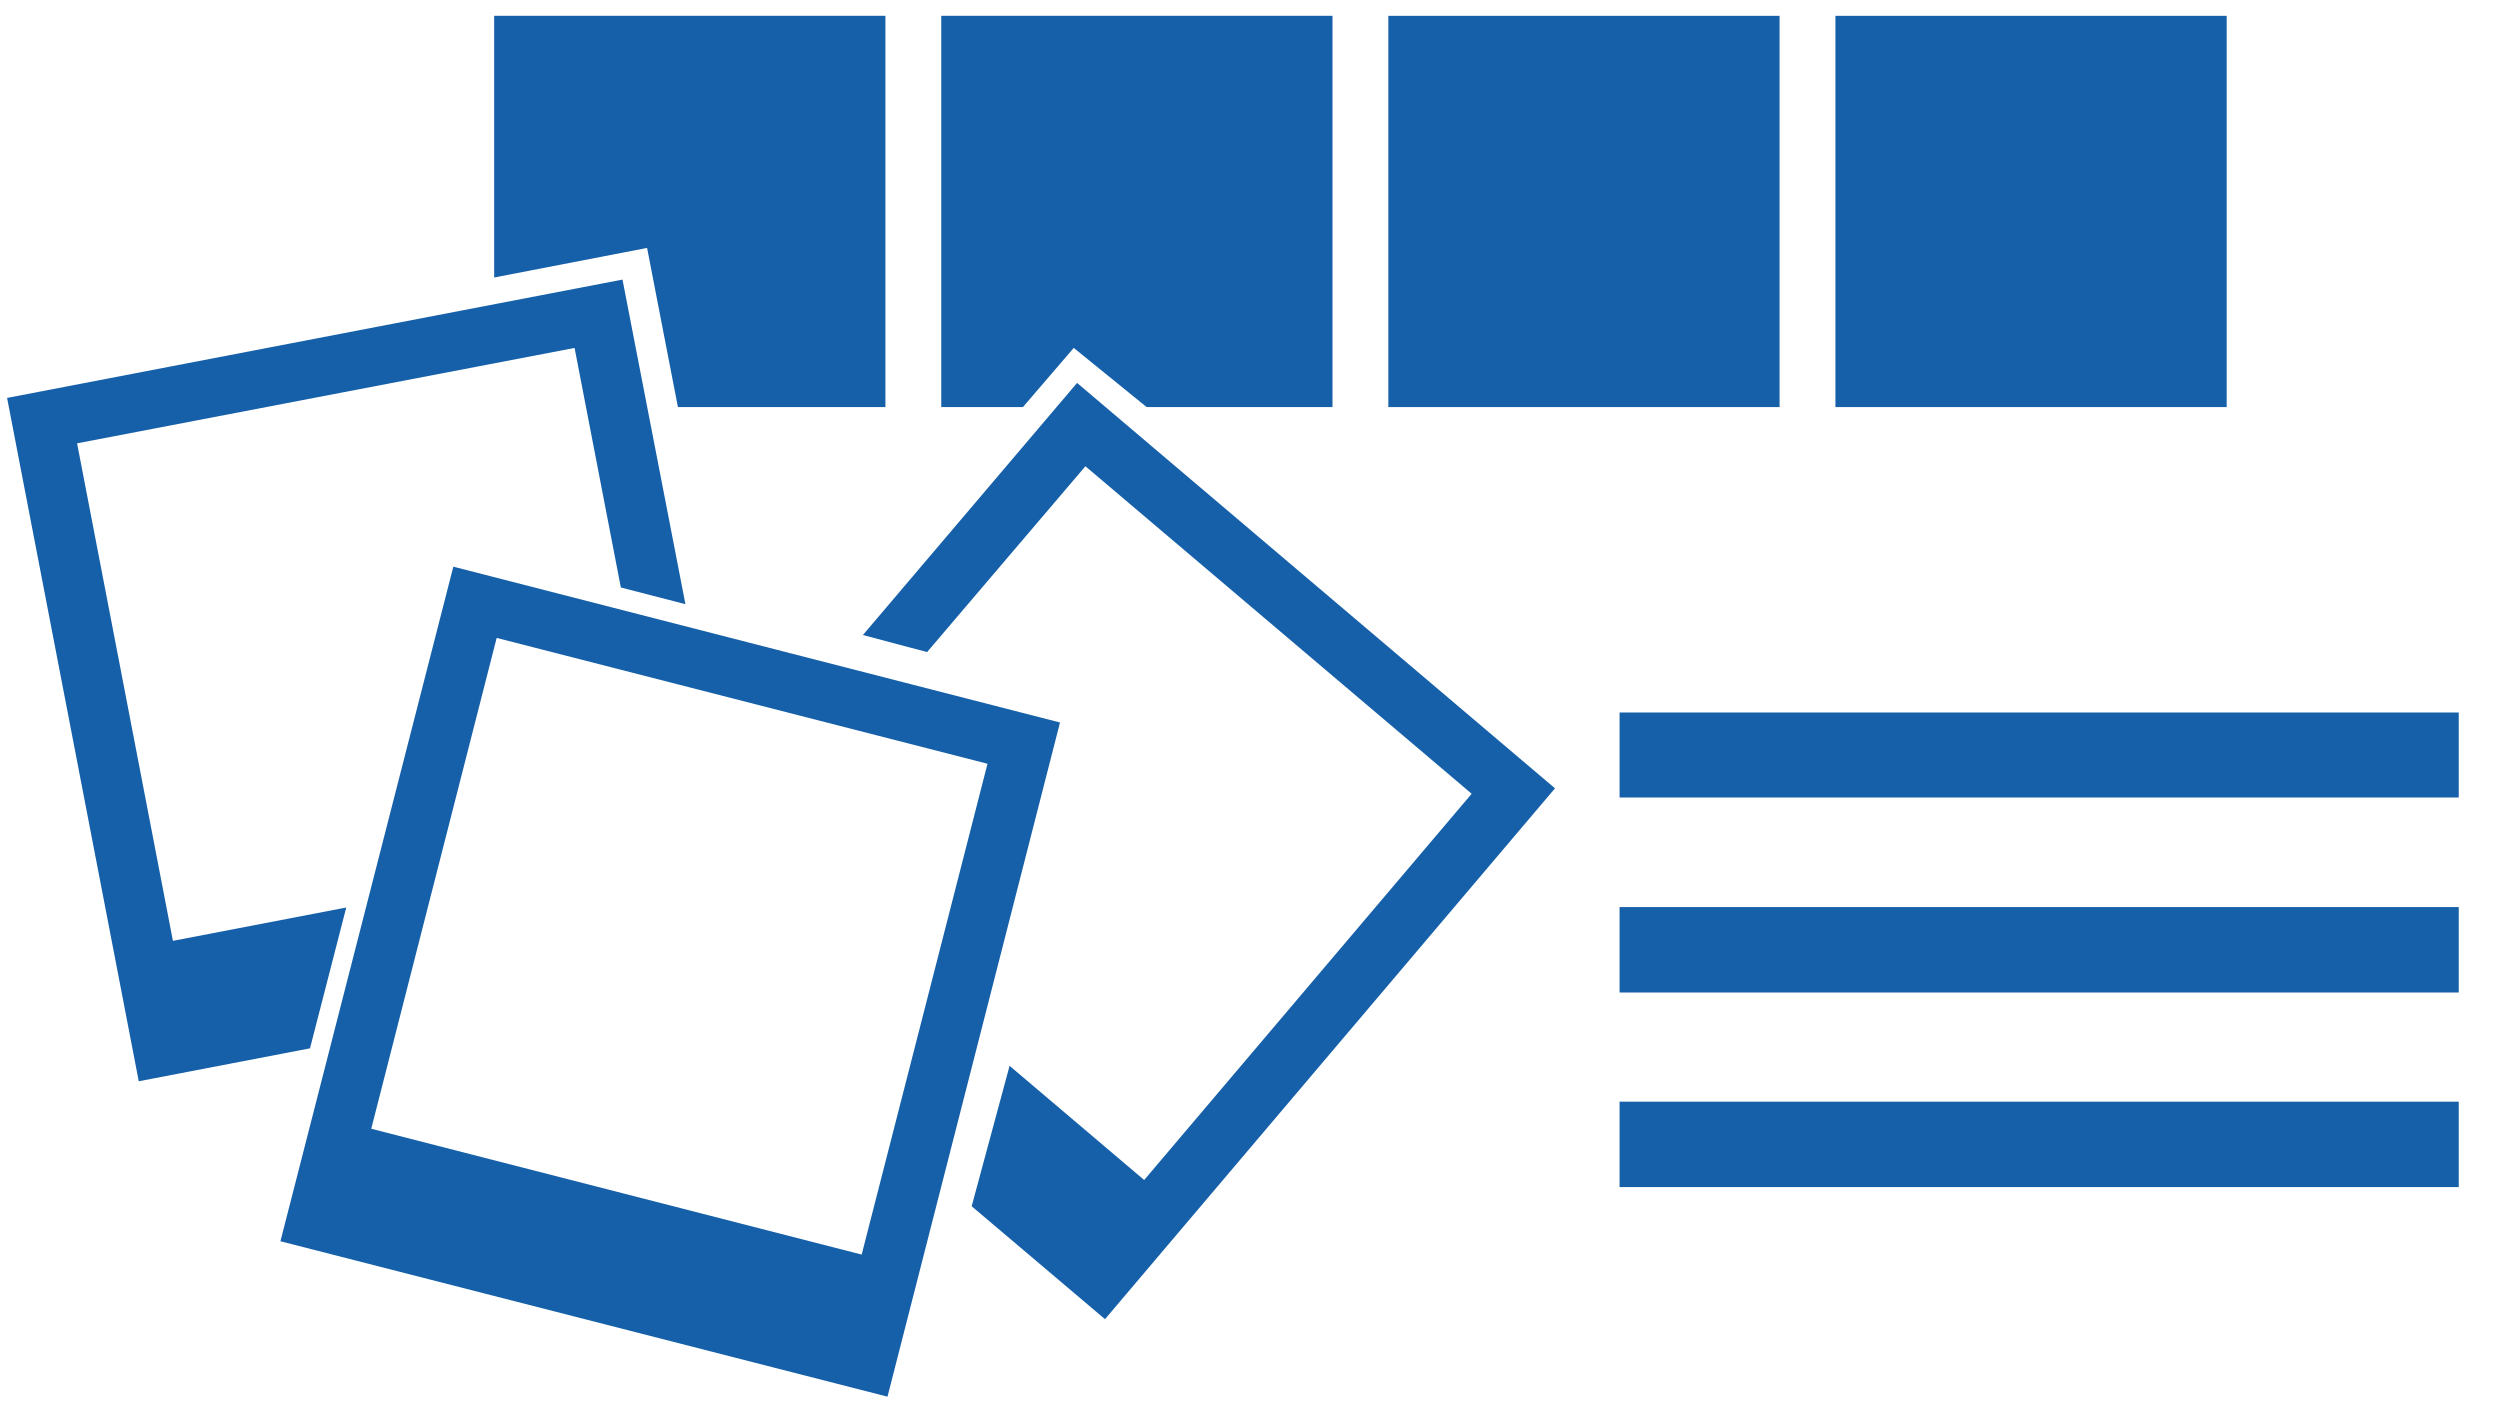
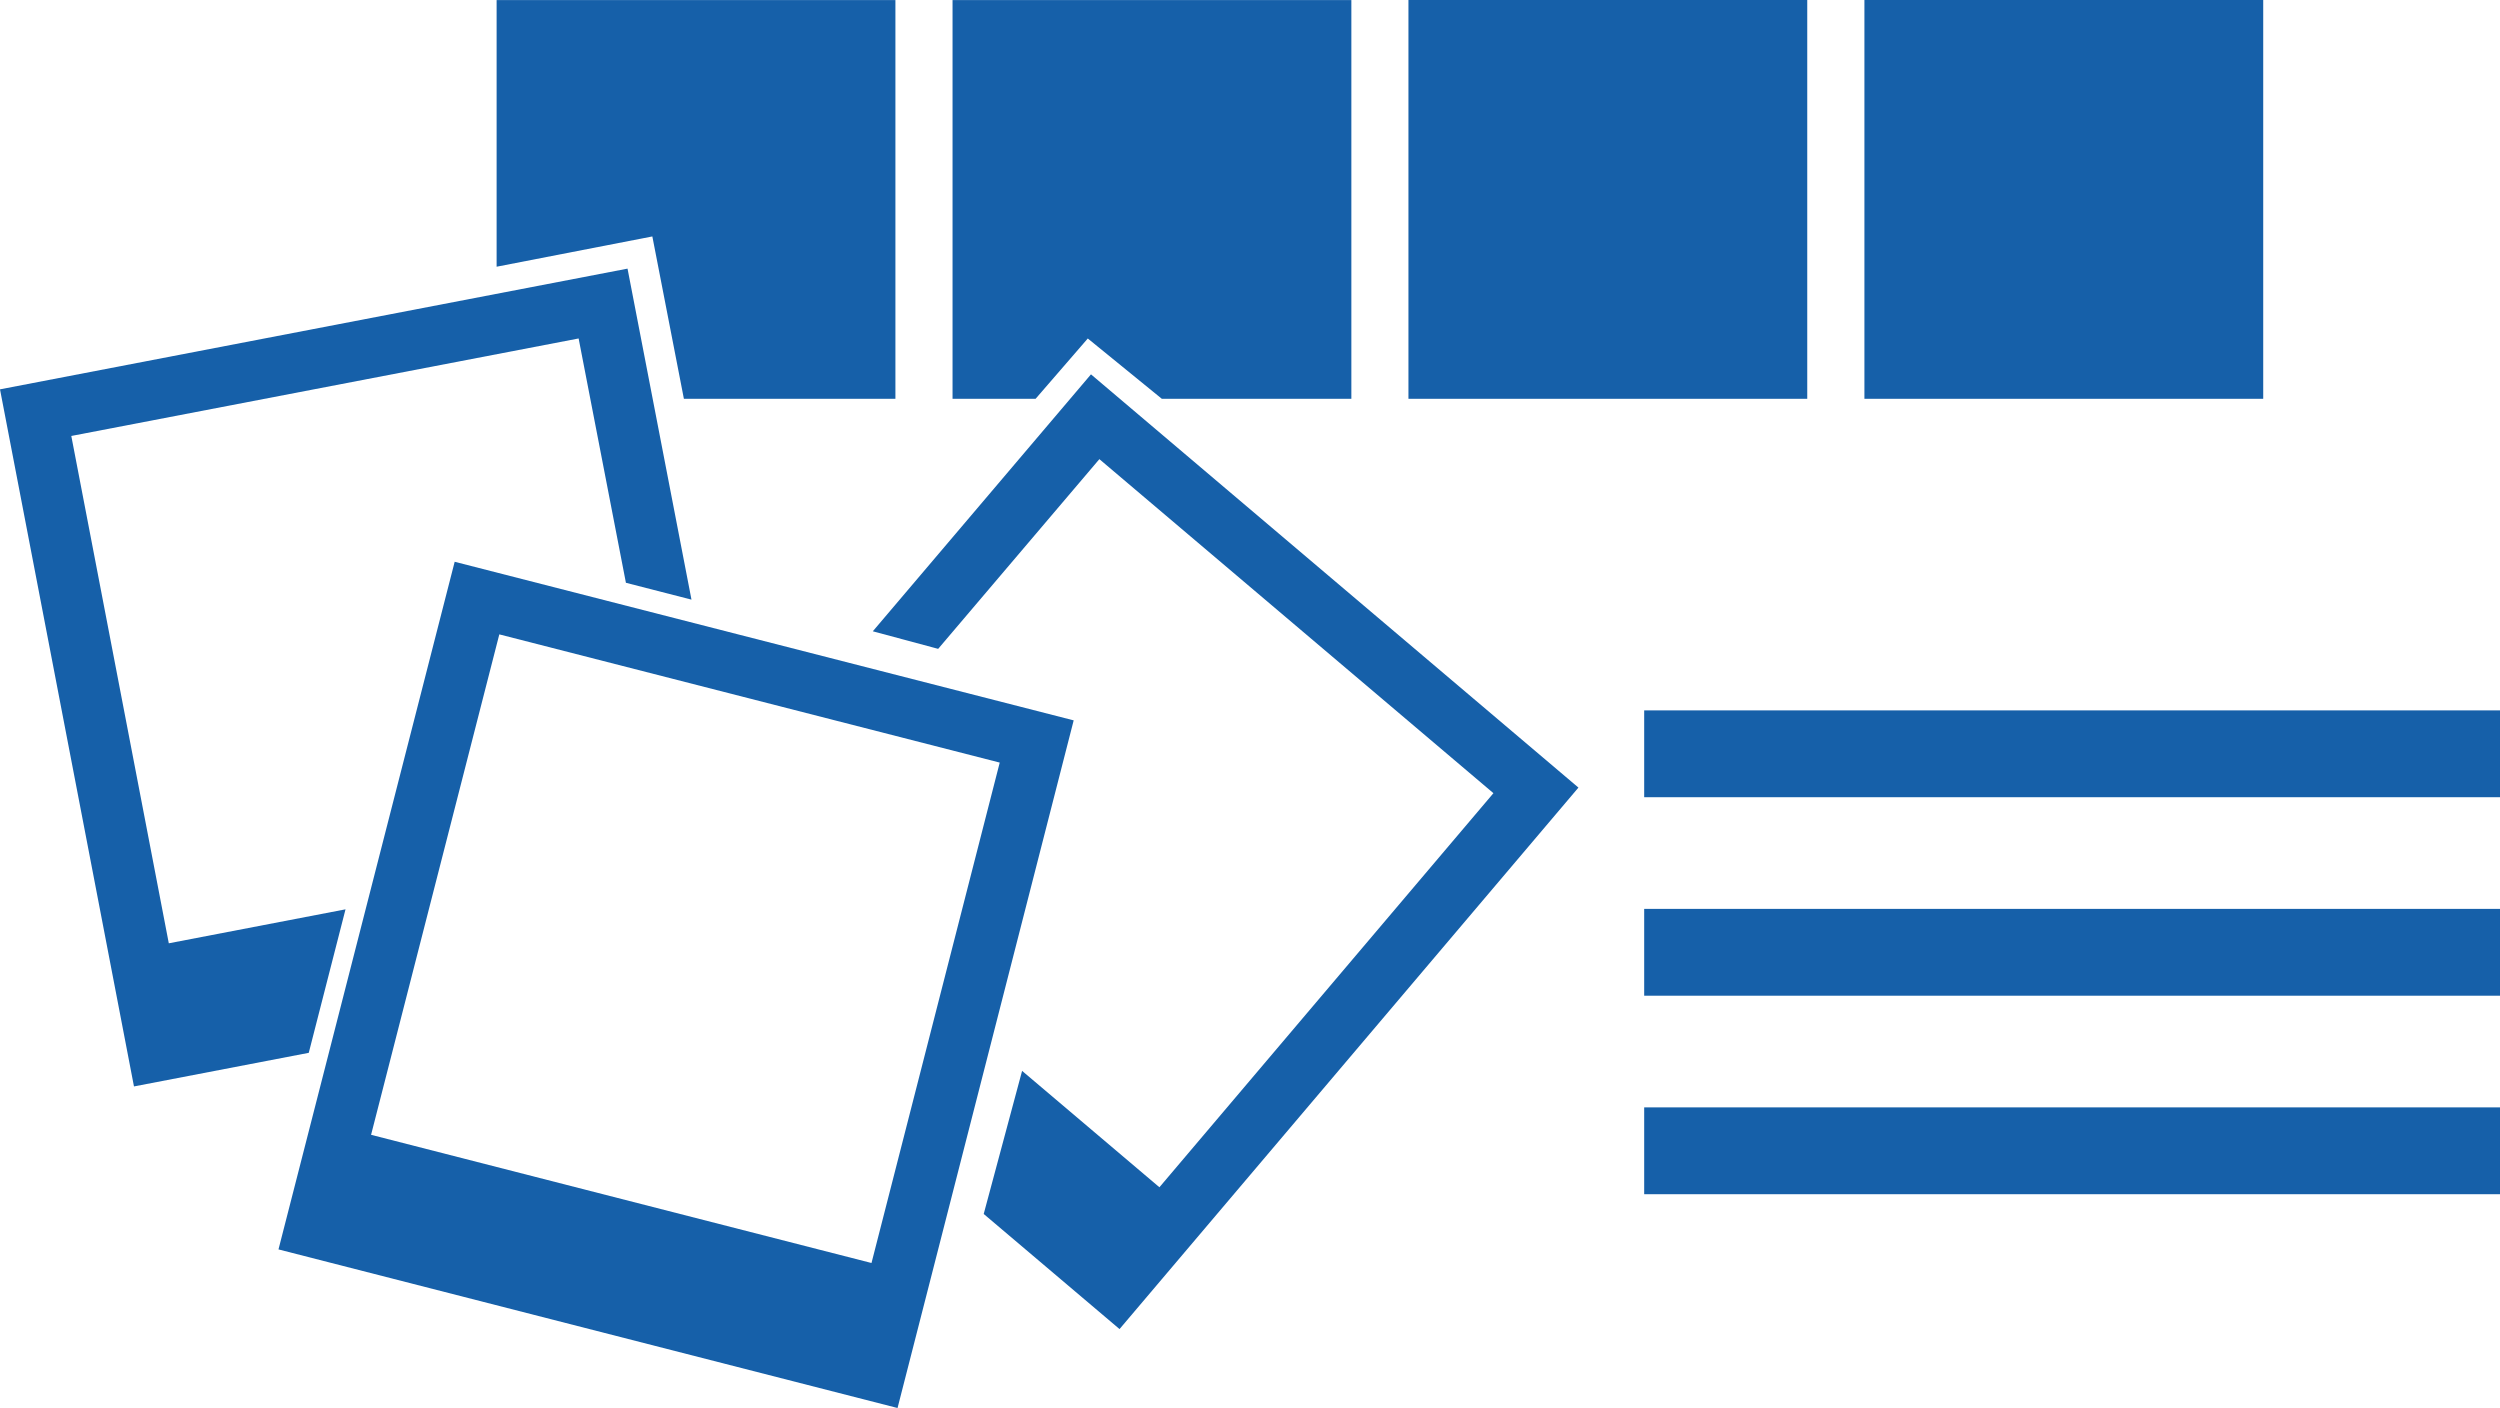
- <svg xmlns="http://www.w3.org/2000/svg" version="1.2" baseProfile="tiny-ps" viewBox="0 0 60 34" width="60" height="34">
-   <style>
- 		tspan { white-space:pre }
- 		.shp0 { fill: #1660a9 } 
- 	</style>
-   <g id="Teste Fit">
-     <g id="noun_mood board_21878">
-       <path id="Rectangle 8" class="shp0" d="M33.32 0.38L42.71 0.38L42.71 9.77L33.32 9.77L33.32 0.38Z" />
-       <path id="Rectangle 9" class="shp0" d="M44.05 0.38L53.44 0.38L53.44 9.77L44.05 9.77L44.05 0.38Z" />
-       <g id="Group 918">
-         <g id="Group 917">
-           <path id="Path 4205" class="shp0" d="M4.15 22.58L1.85 10.64L13.79 8.35L14.9 14.1L16.45 14.5L14.94 6.71L0.17 9.55L3.33 25.95L7.44 25.16L8.31 21.78L4.15 22.58Z" />
+ <svg xmlns="http://www.w3.org/2000/svg" width="117.672" height="66.272" viewBox="0 0 117.672 66.272">
+   <g id="noun_mood_board_21878" data-name="noun_mood board_21878" transform="translate(-4.121 -24.298)">
+     <rect id="Rectangle_8" data-name="Rectangle 8" width="18.771" height="18.771" transform="translate(70.415 24.298)" fill="#1660a9" />
+     <rect id="Rectangle_9" data-name="Rectangle 9" width="18.771" height="18.771" transform="translate(91.877 24.298)" fill="#1660a9" />
+     <g id="Group_918" data-name="Group 918" transform="translate(4.121 36.947)">
+       <g id="Group_917" data-name="Group 917">
+         <path id="Path_4205" data-name="Path 4205" d="M12.066,65.333,7.477,41.453l23.879-4.589,2.226,11.5,3.086.793-3.01-15.58L4.121,39.259l6.306,32.811,8.227-1.582,1.73-6.754Z" transform="translate(-4.121 -33.582)" fill="#1660a9" />
+       </g>
+     </g>
+     <g id="Group_920" data-name="Group 920" transform="translate(45.203 41.918)">
+       <g id="Group_919" data-name="Group 919">
+         <path id="Path_4206" data-name="Path 4206" d="M47.763,75.493,63.485,56.944,44.937,41.221l-7.588,8.93-3.076-.827L44.542,37.23,67.486,56.681l-21.6,25.487L39.493,76.75,41.3,70.015Z" transform="translate(-34.273 -37.23)" fill="#1660a9" />
+       </g>
+     </g>
+     <g id="Group_922" data-name="Group 922" transform="translate(17.229 50.74)">
+       <g id="Group_921" data-name="Group 921">
+         <path id="Path_4207" data-name="Path 4207" d="M22.035,43.705,13.742,76.071,42.88,83.536,51.171,51.17ZM41.654,76.711,18.1,70.677l6.036-23.555L47.69,53.157Z" transform="translate(-13.742 -43.705)" fill="#1660a9" />
+       </g>
+     </g>
+     <g id="Group_937" data-name="Group 937" transform="translate(81.511 57.735)">
+       <g id="Group_936" data-name="Group 936">
+         <g id="Group_931" data-name="Group 931">
+           <g id="Group_930" data-name="Group 930">
+             <rect id="Rectangle_10" data-name="Rectangle 10" width="40.282" height="4.087" fill="#1660a9" />
+           </g>
        </g>
-       </g>
-       <g id="Group 920">
-         <g id="Group 919">
-           <path id="Path 4206" class="shp0" d="M27.46 28.32L35.32 19.05L26.05 11.19L22.25 15.65L20.71 15.24L25.85 9.19L37.32 18.92L26.52 31.66L23.32 28.95L24.23 25.58L27.46 28.32Z" />
+         <g id="Group_933" data-name="Group 933" transform="translate(0 9.343)">
+           <g id="Group_932" data-name="Group 932">
+             <rect id="Rectangle_11" data-name="Rectangle 11" width="40.282" height="4.087" fill="#1660a9" />
+           </g>
        </g>
-       </g>
-       <g id="Group 922">
-         <g id="Group 921">
-           <path id="Path 4207" fill-rule="evenodd" class="shp0" d="M25.44 17.34L21.3 33.52L6.73 29.79L10.88 13.6L25.44 17.34ZM23.7 18.33L11.92 15.31L8.91 27.09L20.68 30.11L23.7 18.33Z" />
-         </g>
-       </g>
-       <g id="Group 937">
-         <g id="Group 936">
-           <g id="Group 931">
-             <g id="Group 930">
-               <path id="Rectangle 10" class="shp0" d="M38.87 17.1L59.01 17.1L59.01 19.14L38.87 19.14L38.87 17.1Z" />
-             </g>
-           </g>
-           <g id="Group 933">
-             <g id="Group 932">
-               <path id="Rectangle 11" class="shp0" d="M38.87 21.77L59.01 21.77L59.01 23.82L38.87 23.82L38.87 21.77Z" />
-             </g>
-           </g>
-           <g id="Group 935">
-             <g id="Group 934">
-               <path id="Rectangle 12" class="shp0" d="M38.87 26.44L59.01 26.44L59.01 28.49L38.87 28.49L38.87 26.44Z" />
-             </g>
+         <g id="Group_935" data-name="Group 935" transform="translate(0 18.686)">
+           <g id="Group_934" data-name="Group 934">
+             <rect id="Rectangle_12" data-name="Rectangle 12" width="40.282" height="4.087" fill="#1660a9" />
          </g>
        </g>
      </g>
-       <g id="Group 938">
-         <path id="Path 4214" class="shp0" d="M21.25 0.38L11.86 0.38L11.86 6.66L15.53 5.95L16.27 9.77L21.25 9.77L21.25 0.38Z" />
-       </g>
-       <g id="Group 939">
-         <path id="Path 4215" class="shp0" d="M27.52 9.77L31.98 9.77L31.98 0.38L22.59 0.38L22.59 9.77L24.55 9.77L25.77 8.35L27.52 9.77Z" />
-       </g>
+     </g>
+     <g id="Group_938" data-name="Group 938" transform="translate(27.496 24.298)">
+       <path id="Path_4214" data-name="Path 4214" d="M40.048,24.3H21.277V36.852l7.33-1.425,1.485,7.642h9.956Z" transform="translate(-21.277 -24.298)" fill="#1660a9" />
+     </g>
+     <g id="Group_939" data-name="Group 939" transform="translate(48.956 24.298)">
+       <path id="Path_4215" data-name="Path 4215" d="M46.879,43.069H55.8V24.3H37.028V43.069h3.909l2.457-2.839Z" transform="translate(-37.028 -24.298)" fill="#1660a9" />
    </g>
  </g>
</svg>
